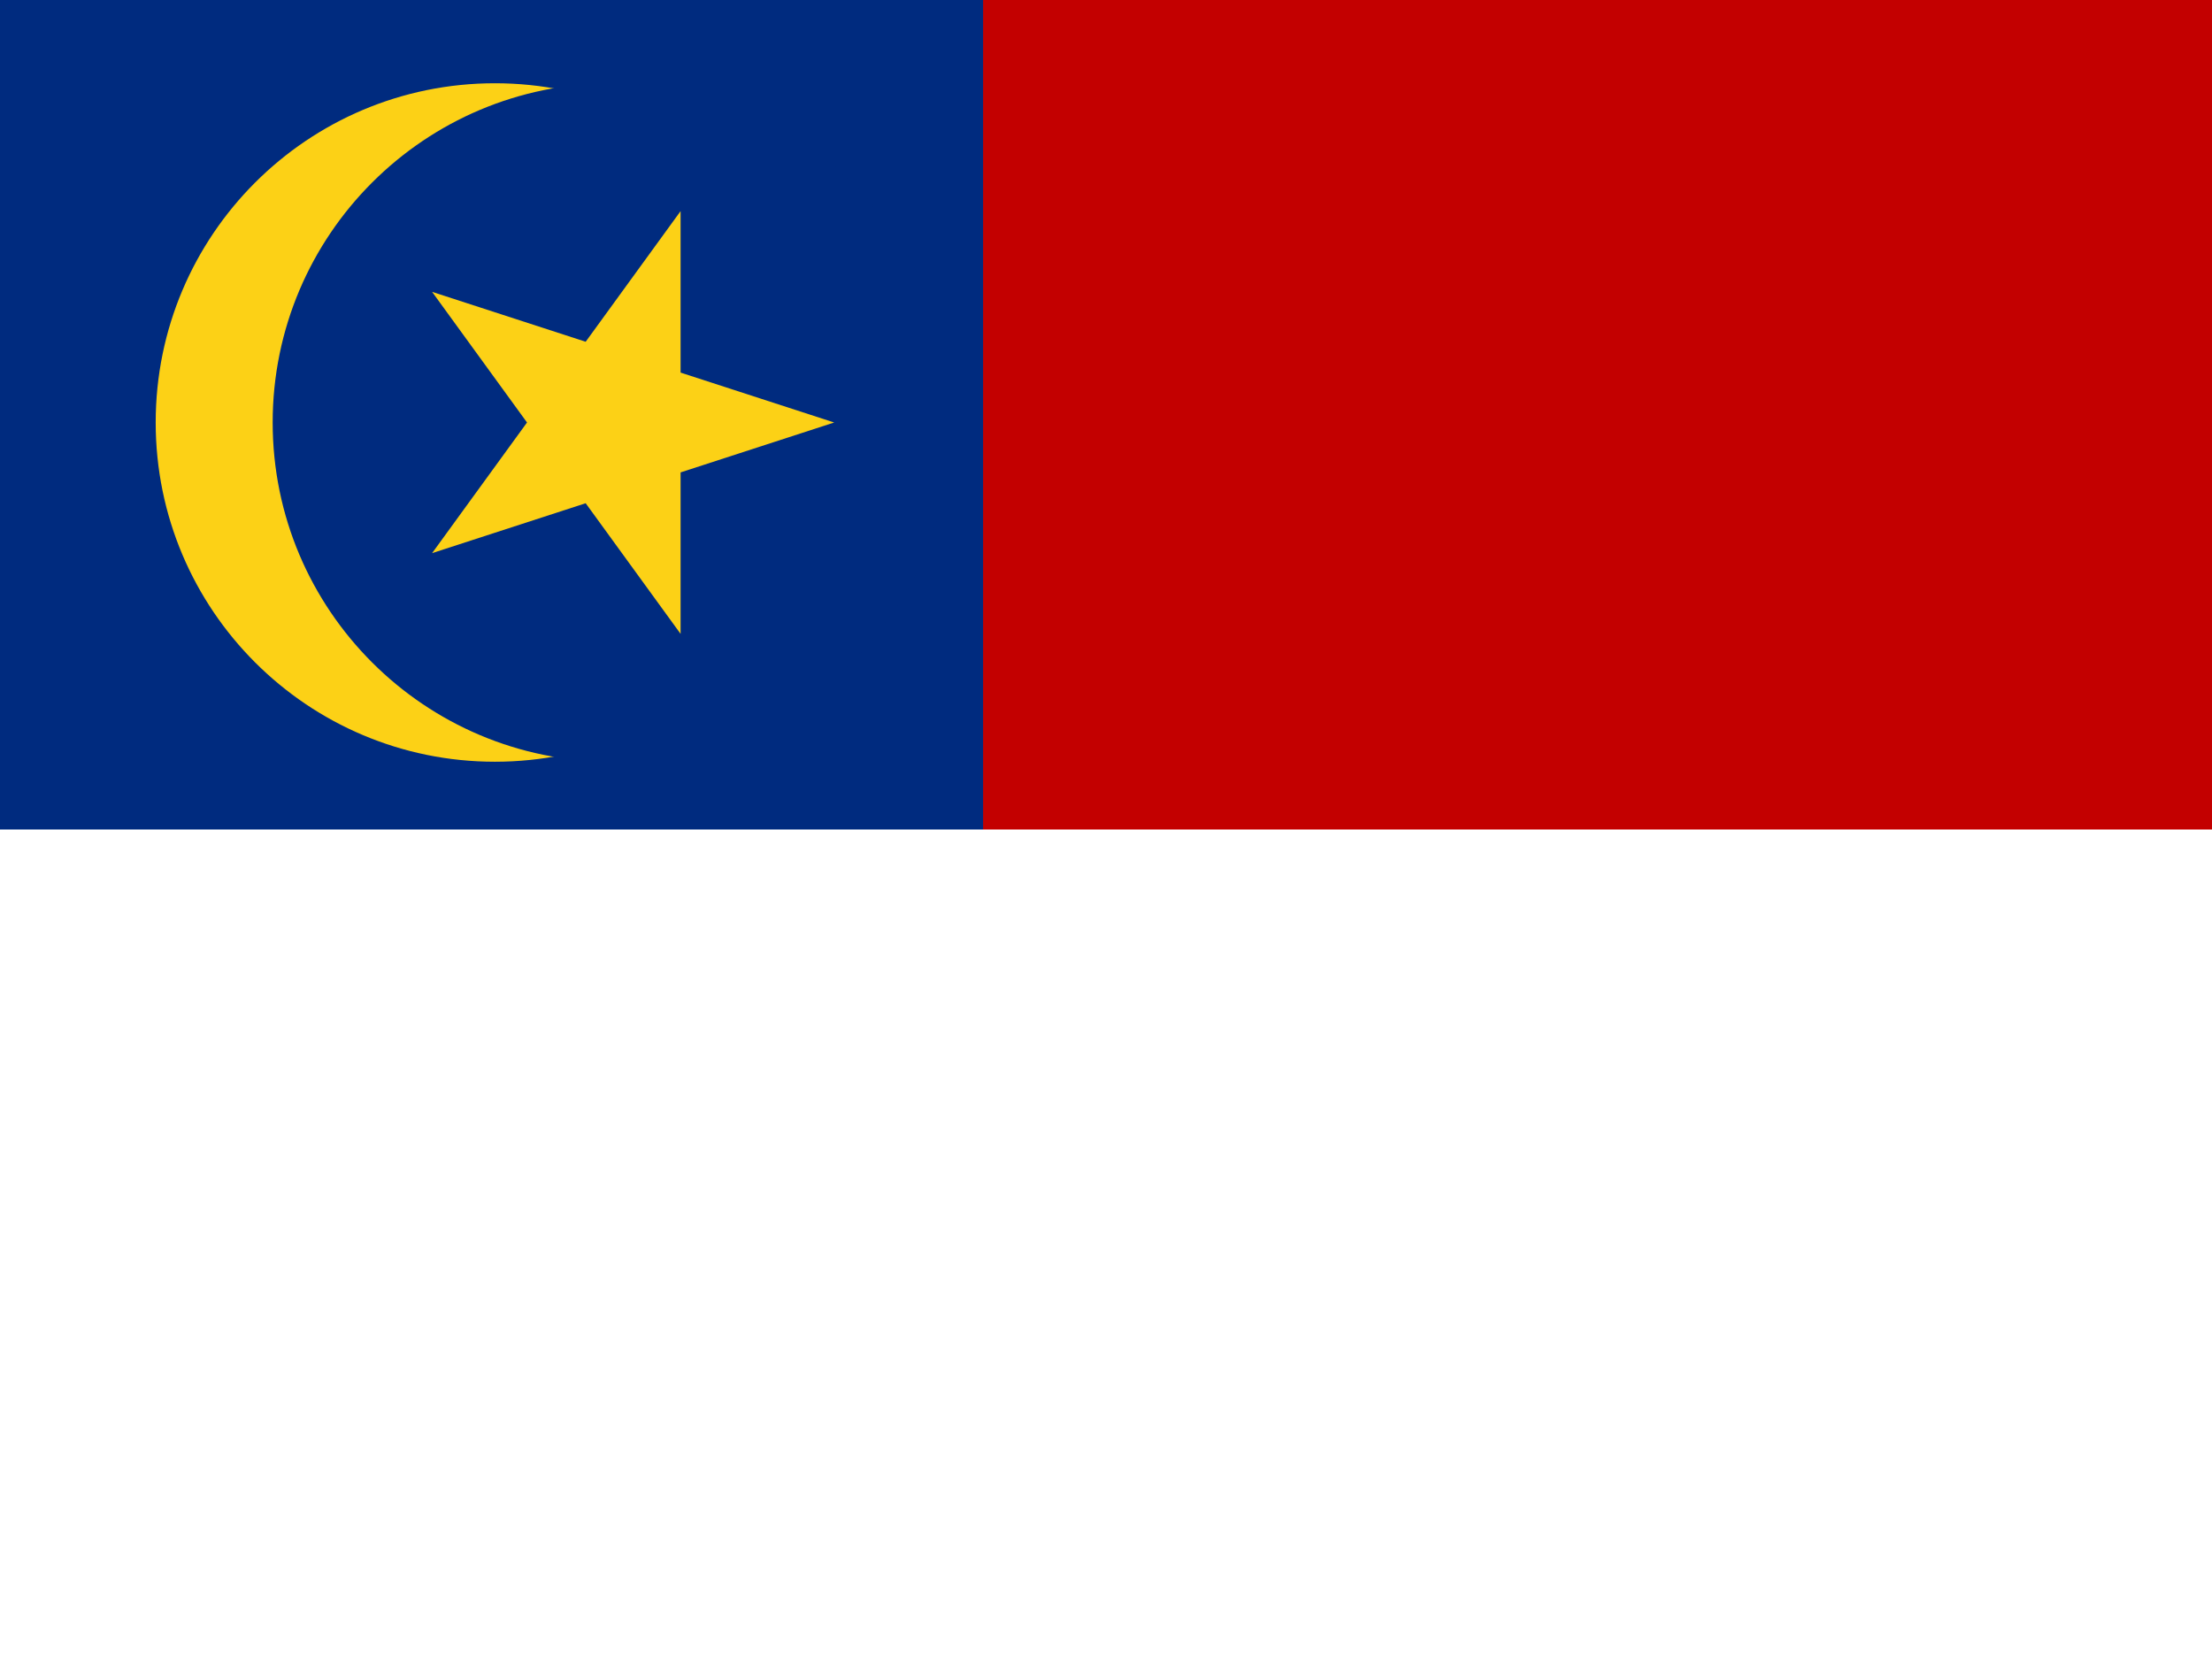
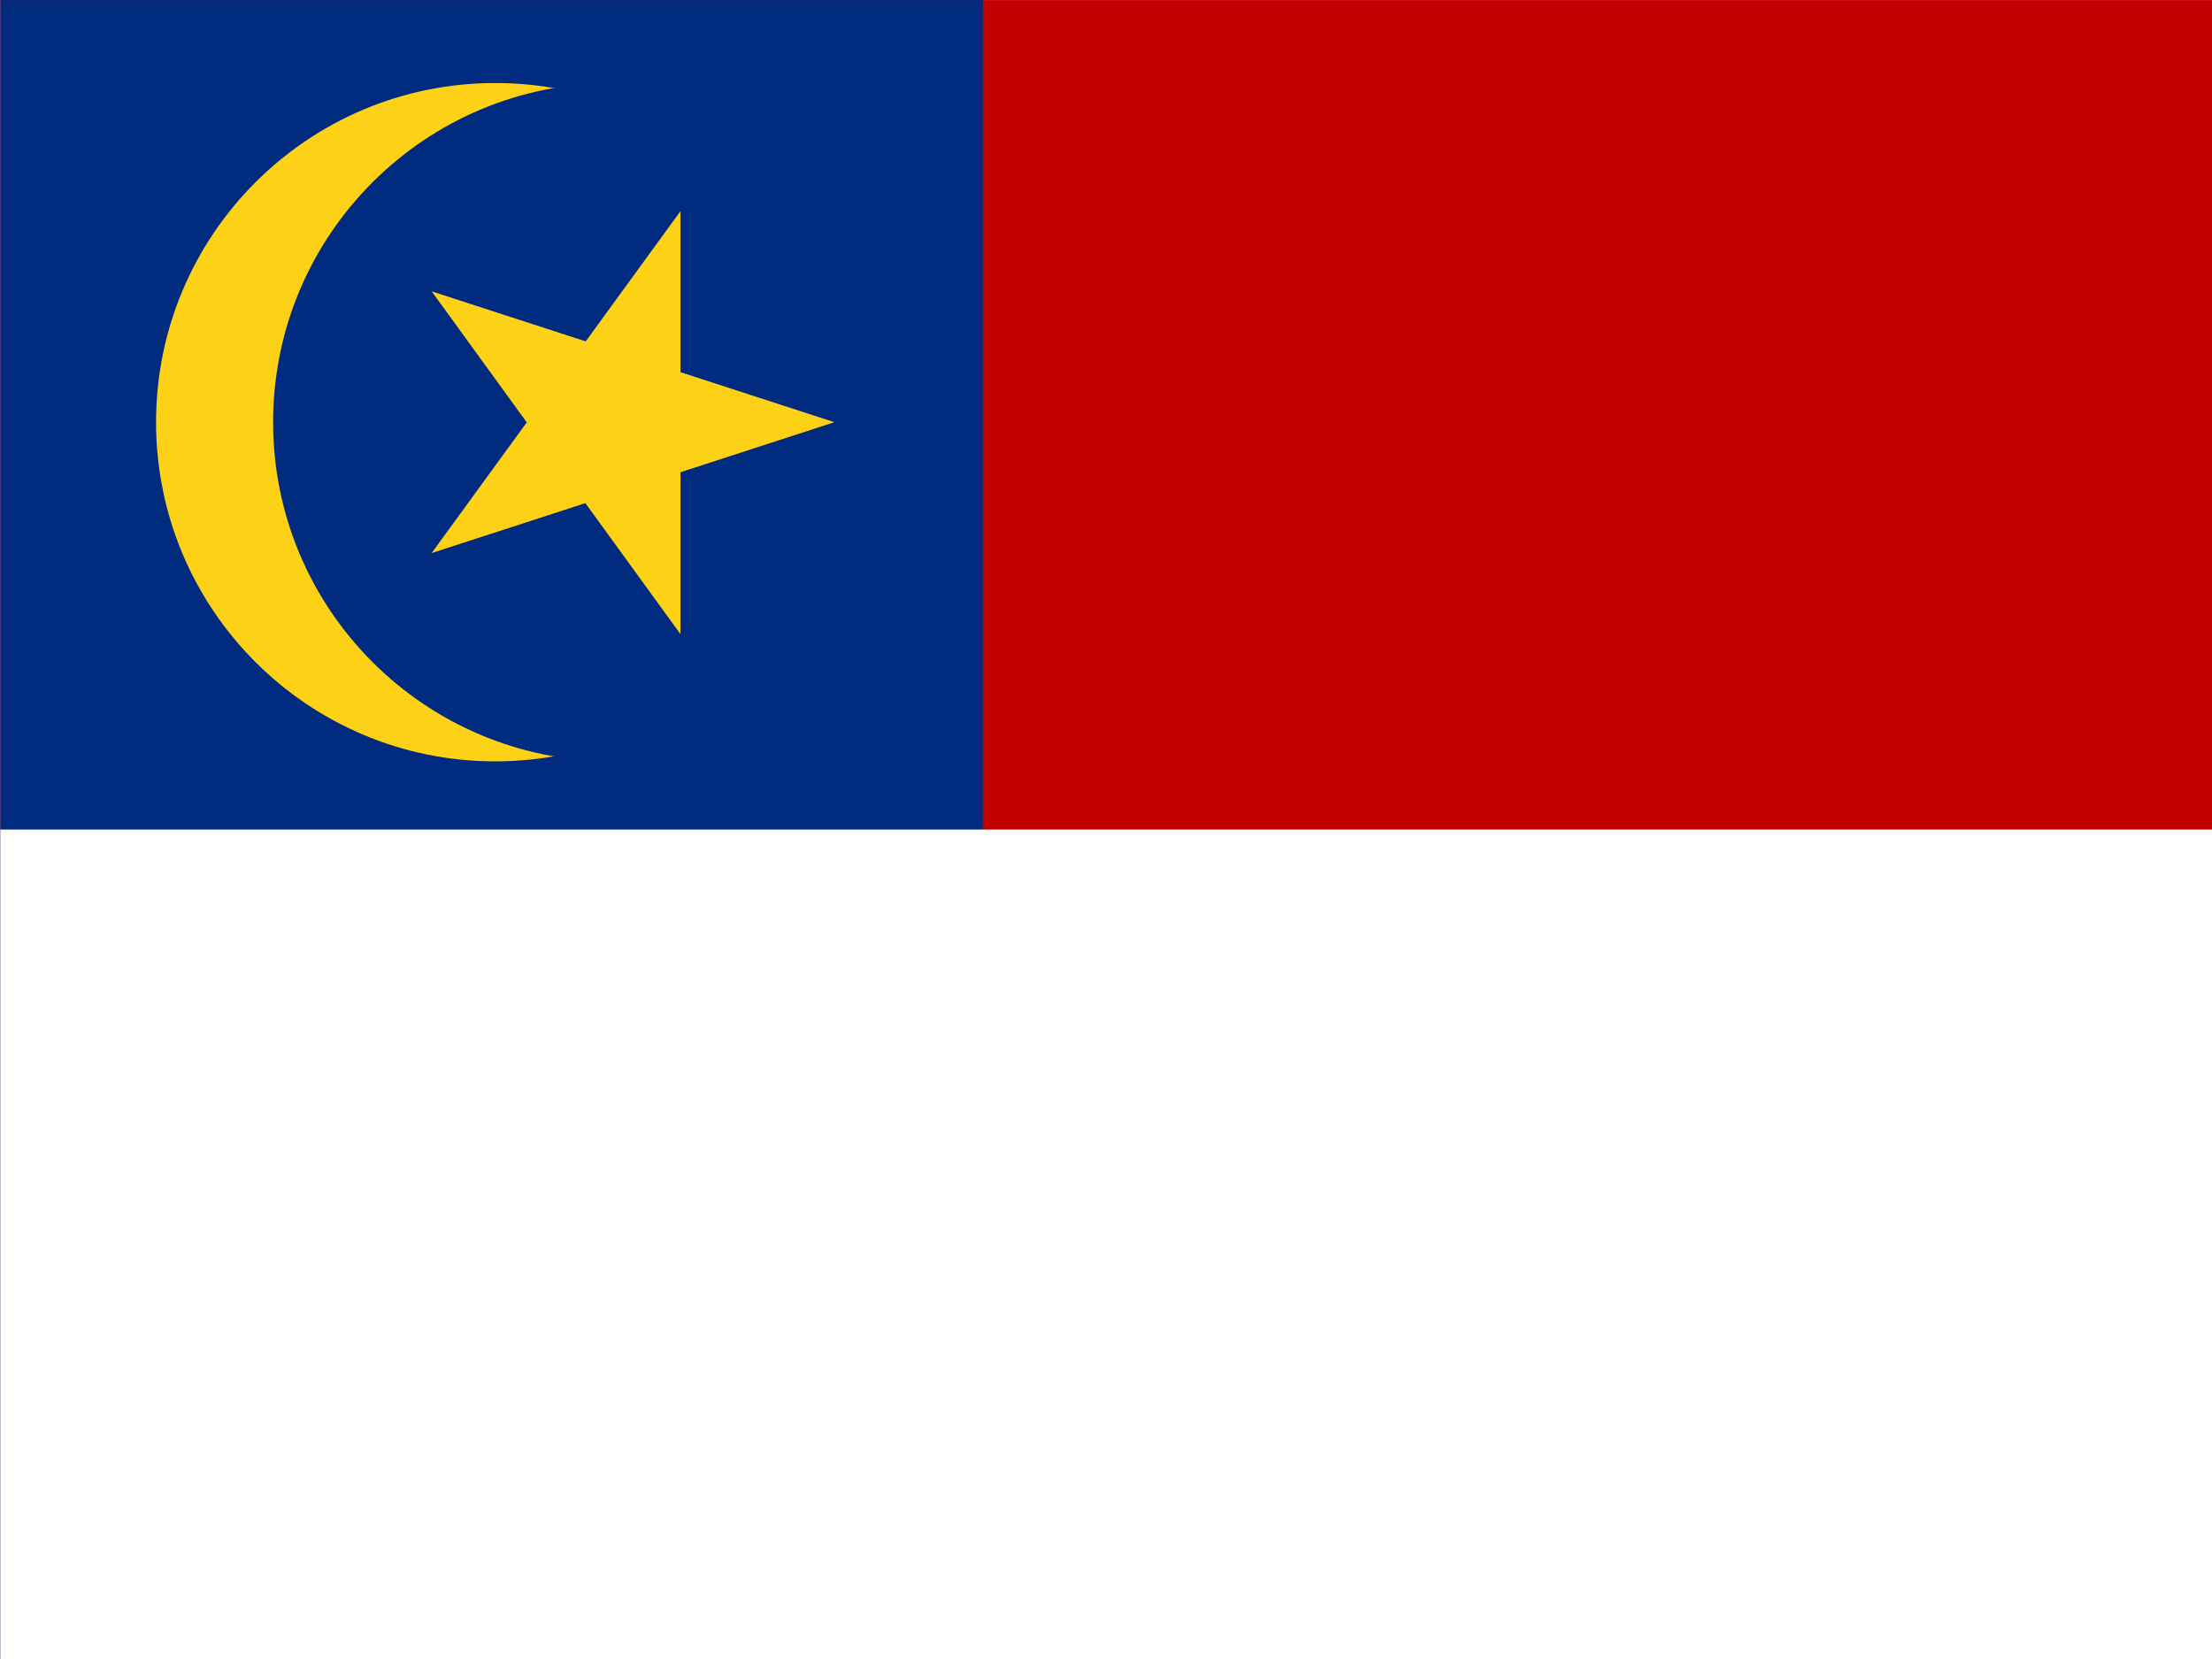
- <svg xmlns="http://www.w3.org/2000/svg" xml:space="preserve" width="1000" height="750" viewBox="0 0 1000 750" version="1.1" id="svg2">
-   <defs id="defs1" />
-   <g style="fill:#002b7f" id="g4" transform="matrix(4.166667,0,0,4.166667,41.81385,64.23537)">
-     <path d="M -10.035,-15.416 H 229.965 V 164.584 H -10.035 Z" fill="#c30000" id="path1" style="stroke-width:1.021" />
-     <path d="M -10.035,-15.416 H 96.631 V 164.584 h -106.667 z" id="path2" style="stroke-width:1.021" />
-     <path d="M -10.035,74.584 H 229.965 v 90 H -10.035 Z" fill="#ffffff" id="path3" style="stroke-width:1.021" />
-     <circle cx="43.664" cy="30.424" r="36.807" fill="#fcd116" id="circle3" style="stroke-width:1.269" />
-     <circle cx="56.356" cy="30.424" r="36.807" id="circle4" style="stroke-width:1.269" />
-     <path d="M 80.471,30.424 36.847,44.598 63.808,7.489 V 53.358 L 36.847,16.25 Z" fill="#fcd116" id="path4" style="stroke-width:1.269" />
+ <svg xmlns="http://www.w3.org/2000/svg" xml:space="preserve" width="1000" height="750" viewBox="0 0 1000 750">
+   <g style="fill:#002b7f" transform="translate(41.8 64.2)scale(4.16667)">
+     <path fill="#c30000" d="M-10-15.4h240v180H-10Z" style="stroke-width:1.021" />
+     <path d="M-10-15.4H96.6v180H-10z" style="stroke-width:1.021" />
+     <path fill="#fff" d="M-10 74.6h240v90H-10Z" style="stroke-width:1.021" />
+     <circle cx="43.7" cy="30.4" r="36.8" fill="#fcd116" style="stroke-width:1.269" />
+     <circle cx="56.4" cy="30.4" r="36.8" style="stroke-width:1.269" />
+     <path fill="#fcd116" d="M80.5 30.4 36.8 44.6l27-37.1v45.9l-27-37.2Z" style="stroke-width:1.269" />
  </g>
</svg>
